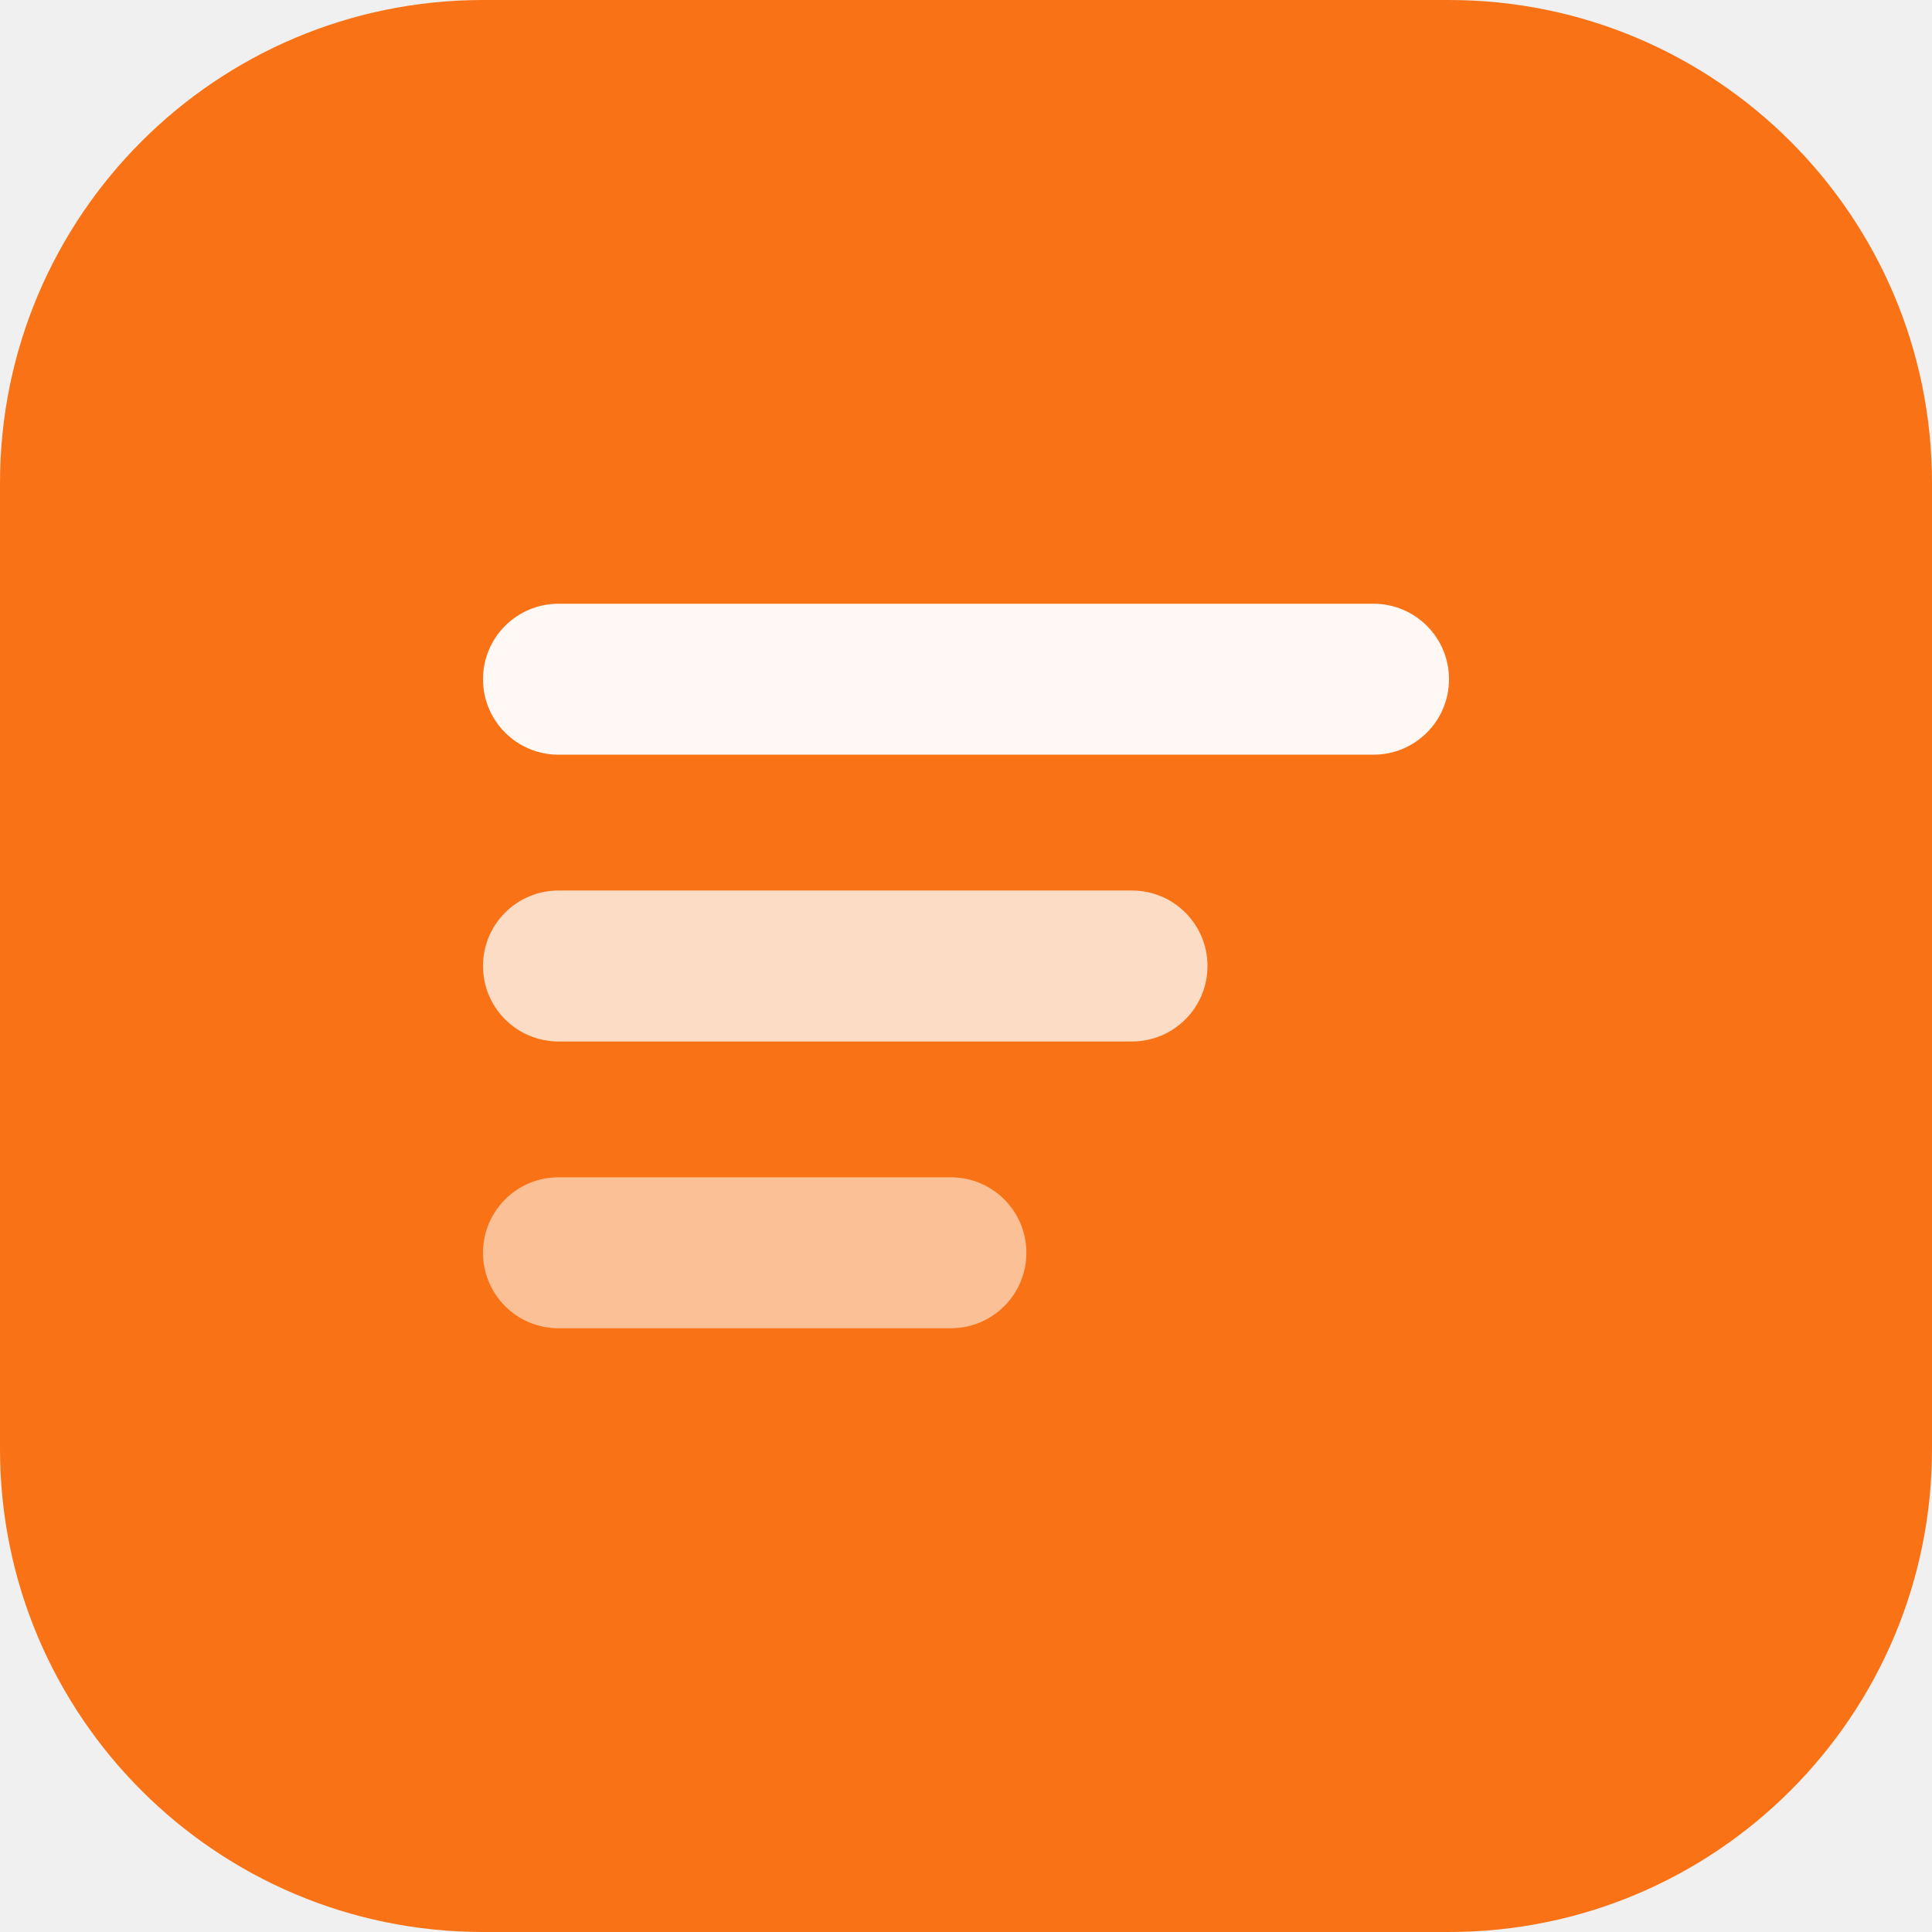
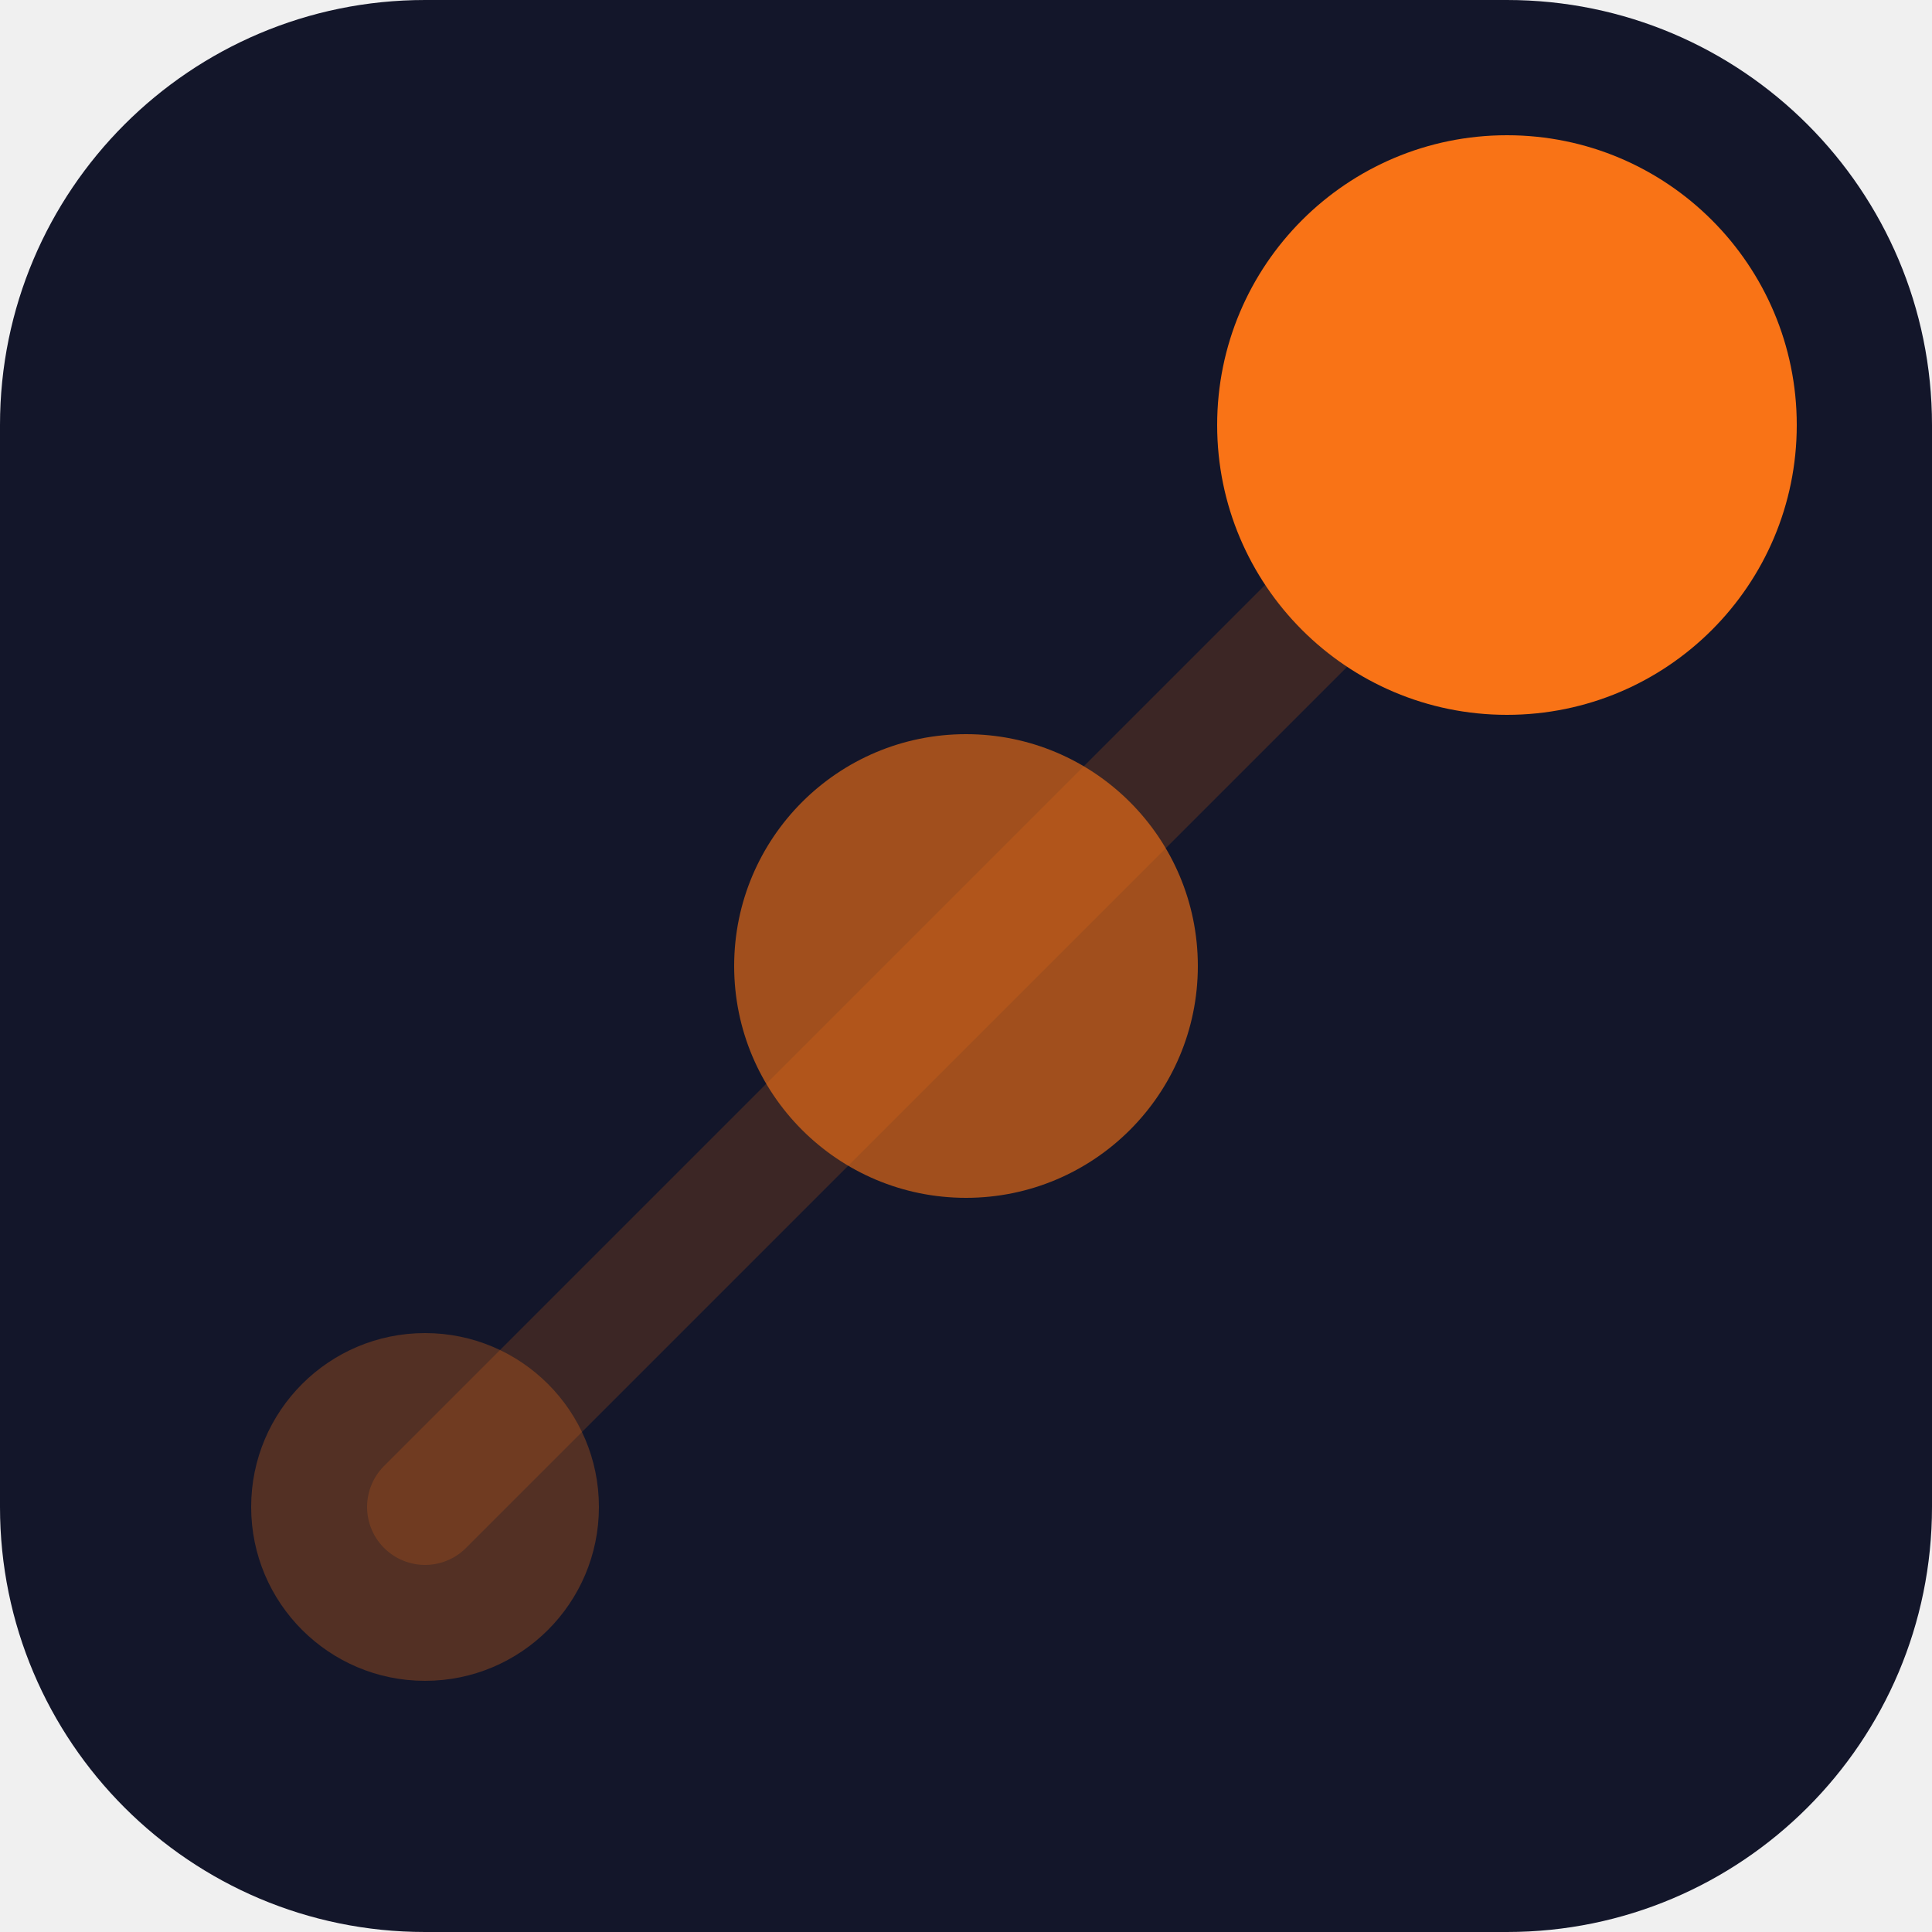
- <svg xmlns="http://www.w3.org/2000/svg" viewBox="0 0 32 32" fill="none">
-   <rect width="32" height="32" rx="8" fill="#f97316" />
-   <rect x="8" y="10" width="16" height="2.5" rx="1.25" fill="white" opacity="0.95" />
-   <rect x="8" y="14.75" width="12" height="2.5" rx="1.25" fill="white" opacity="0.75" />
-   <rect x="8" y="19.5" width="9" height="2.5" rx="1.25" fill="white" opacity="0.55" />
+ <svg xmlns="http://www.w3.org/2000/svg" viewBox="0 0 100 100" width="100" height="100">
+   <rect width="100" height="100" rx="22" fill="#13162a" />
+   <path d="M 22 78 C 38 62 62 38 78 22" stroke="#f97316" stroke-opacity="0.18" stroke-width="6" stroke-linecap="round" fill="none" />
+   <circle cx="22" cy="78" r="9" fill="#f97316" fill-opacity="0.28" />
+   <circle cx="50" cy="50" r="12" fill="#f97316" fill-opacity="0.62" />
+   <circle cx="78" cy="22" r="15" fill="#f97316" />
</svg>
